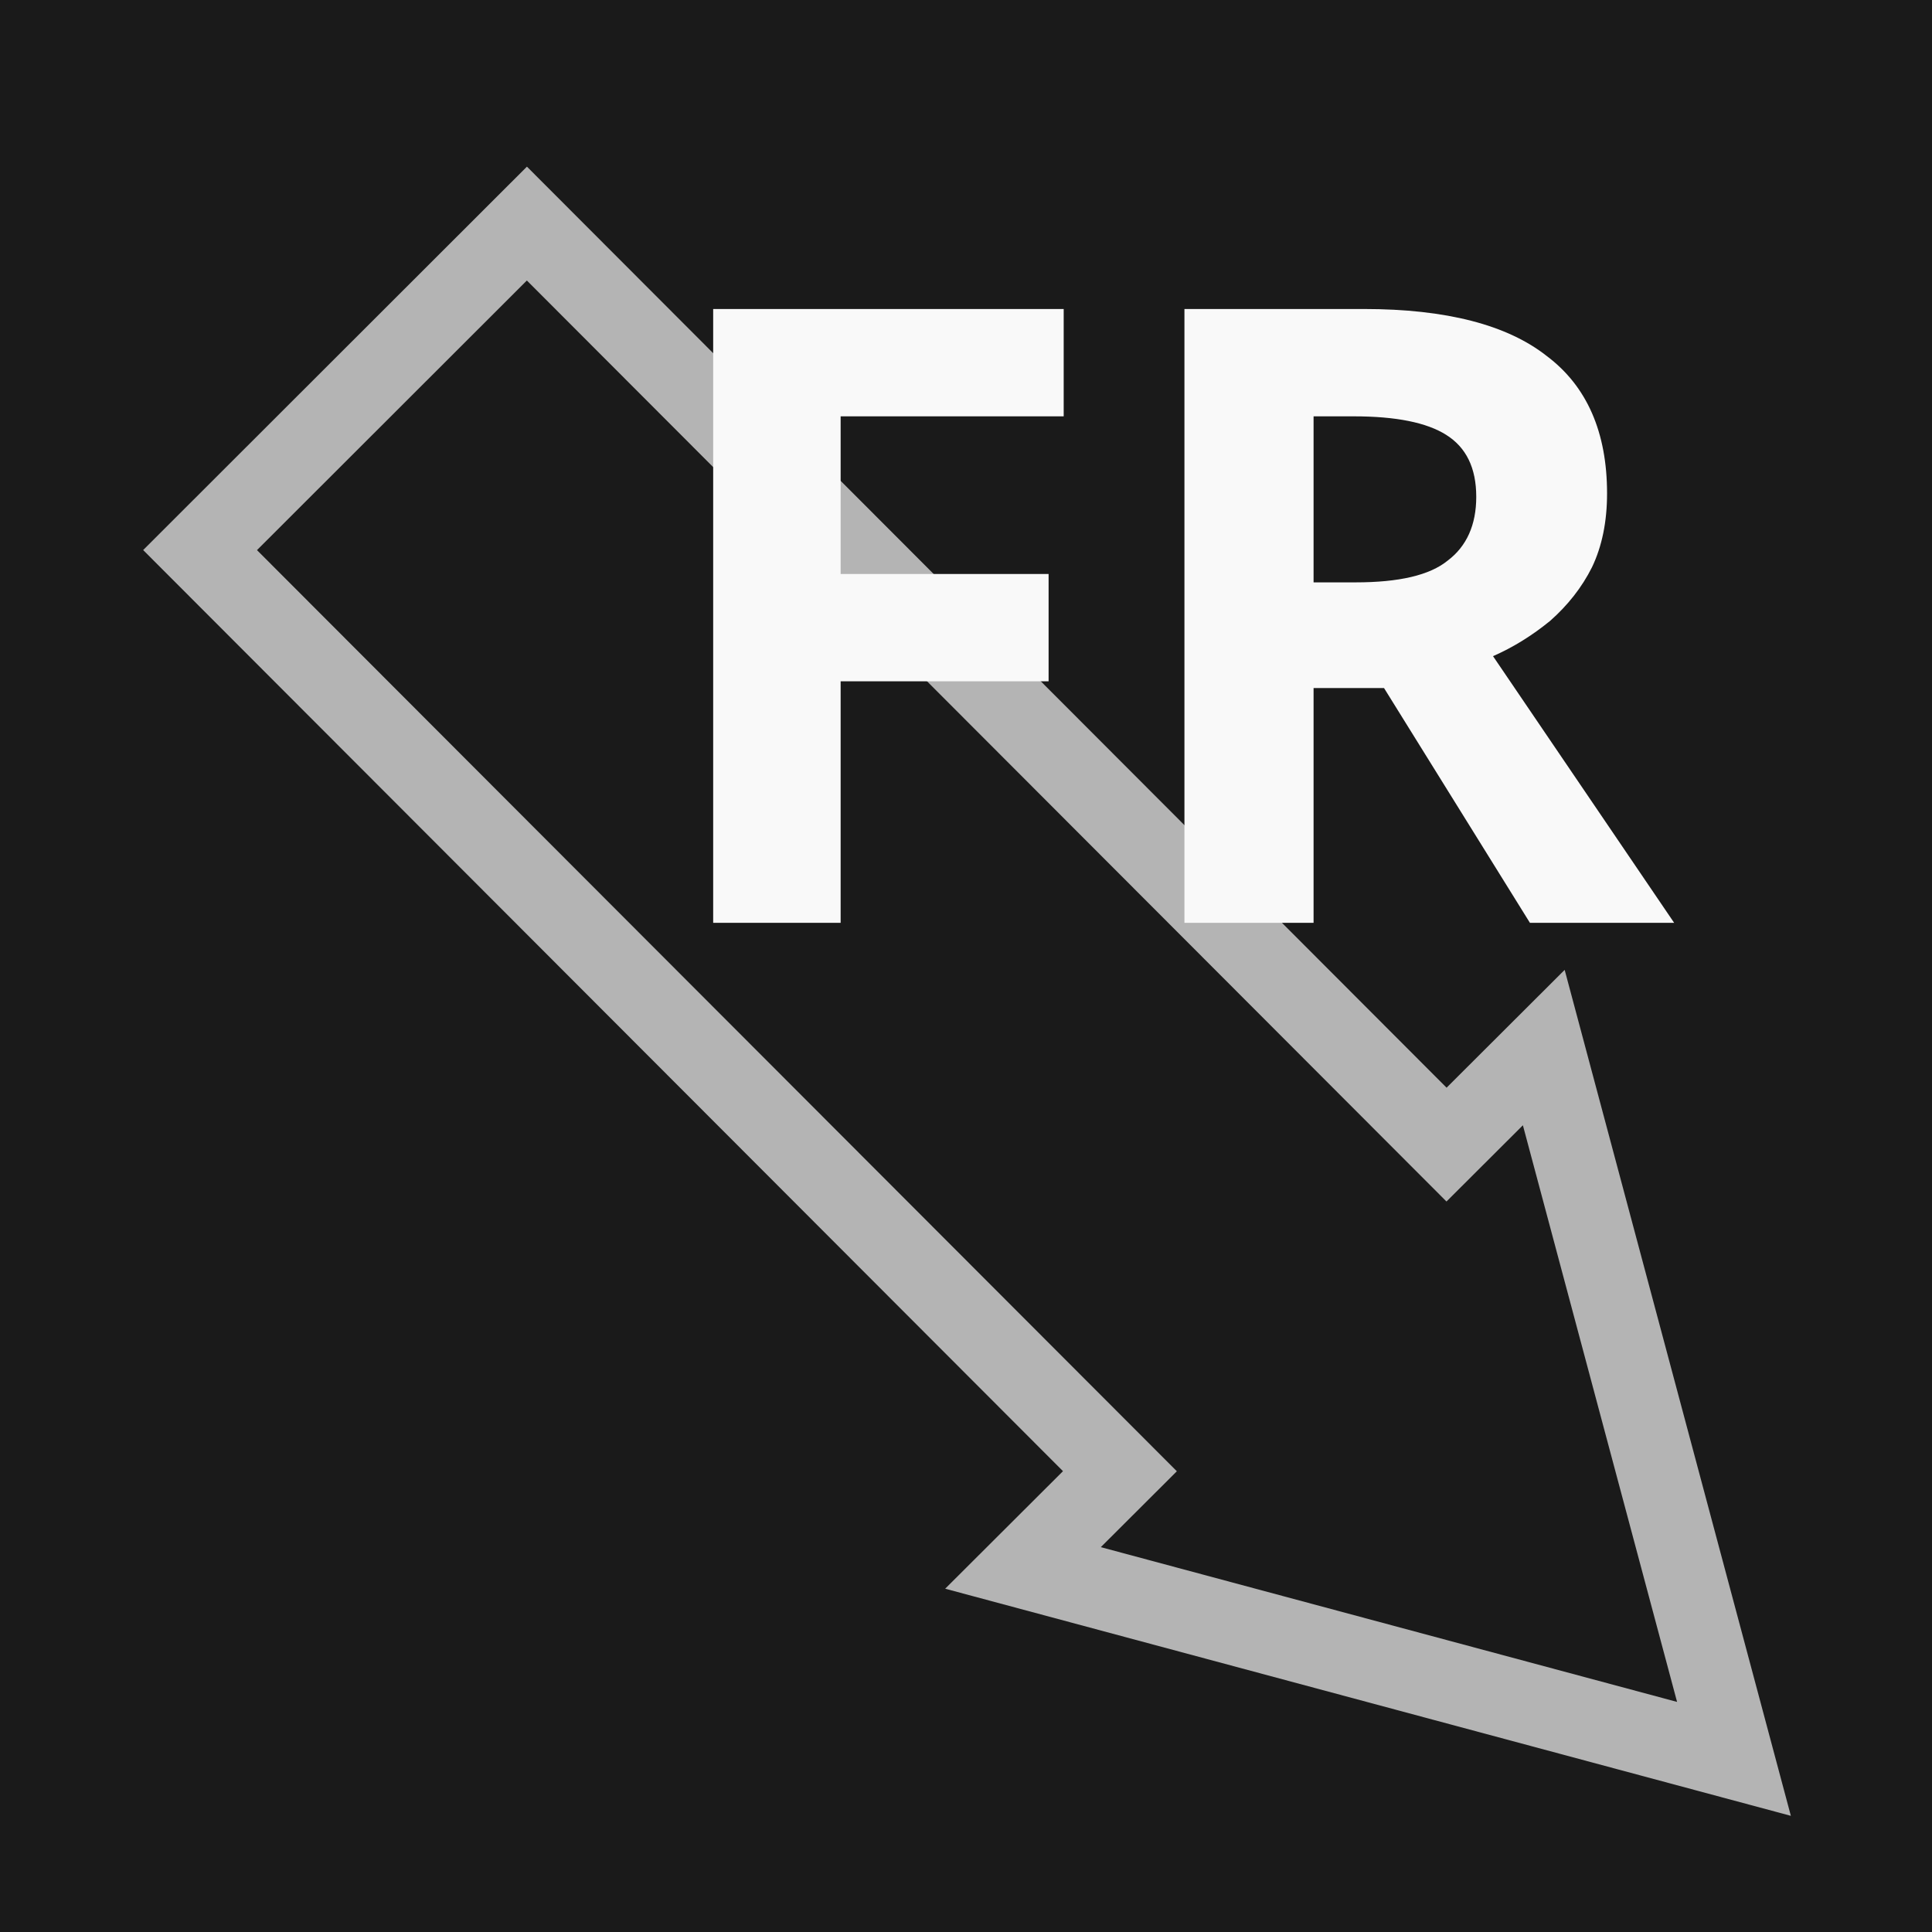
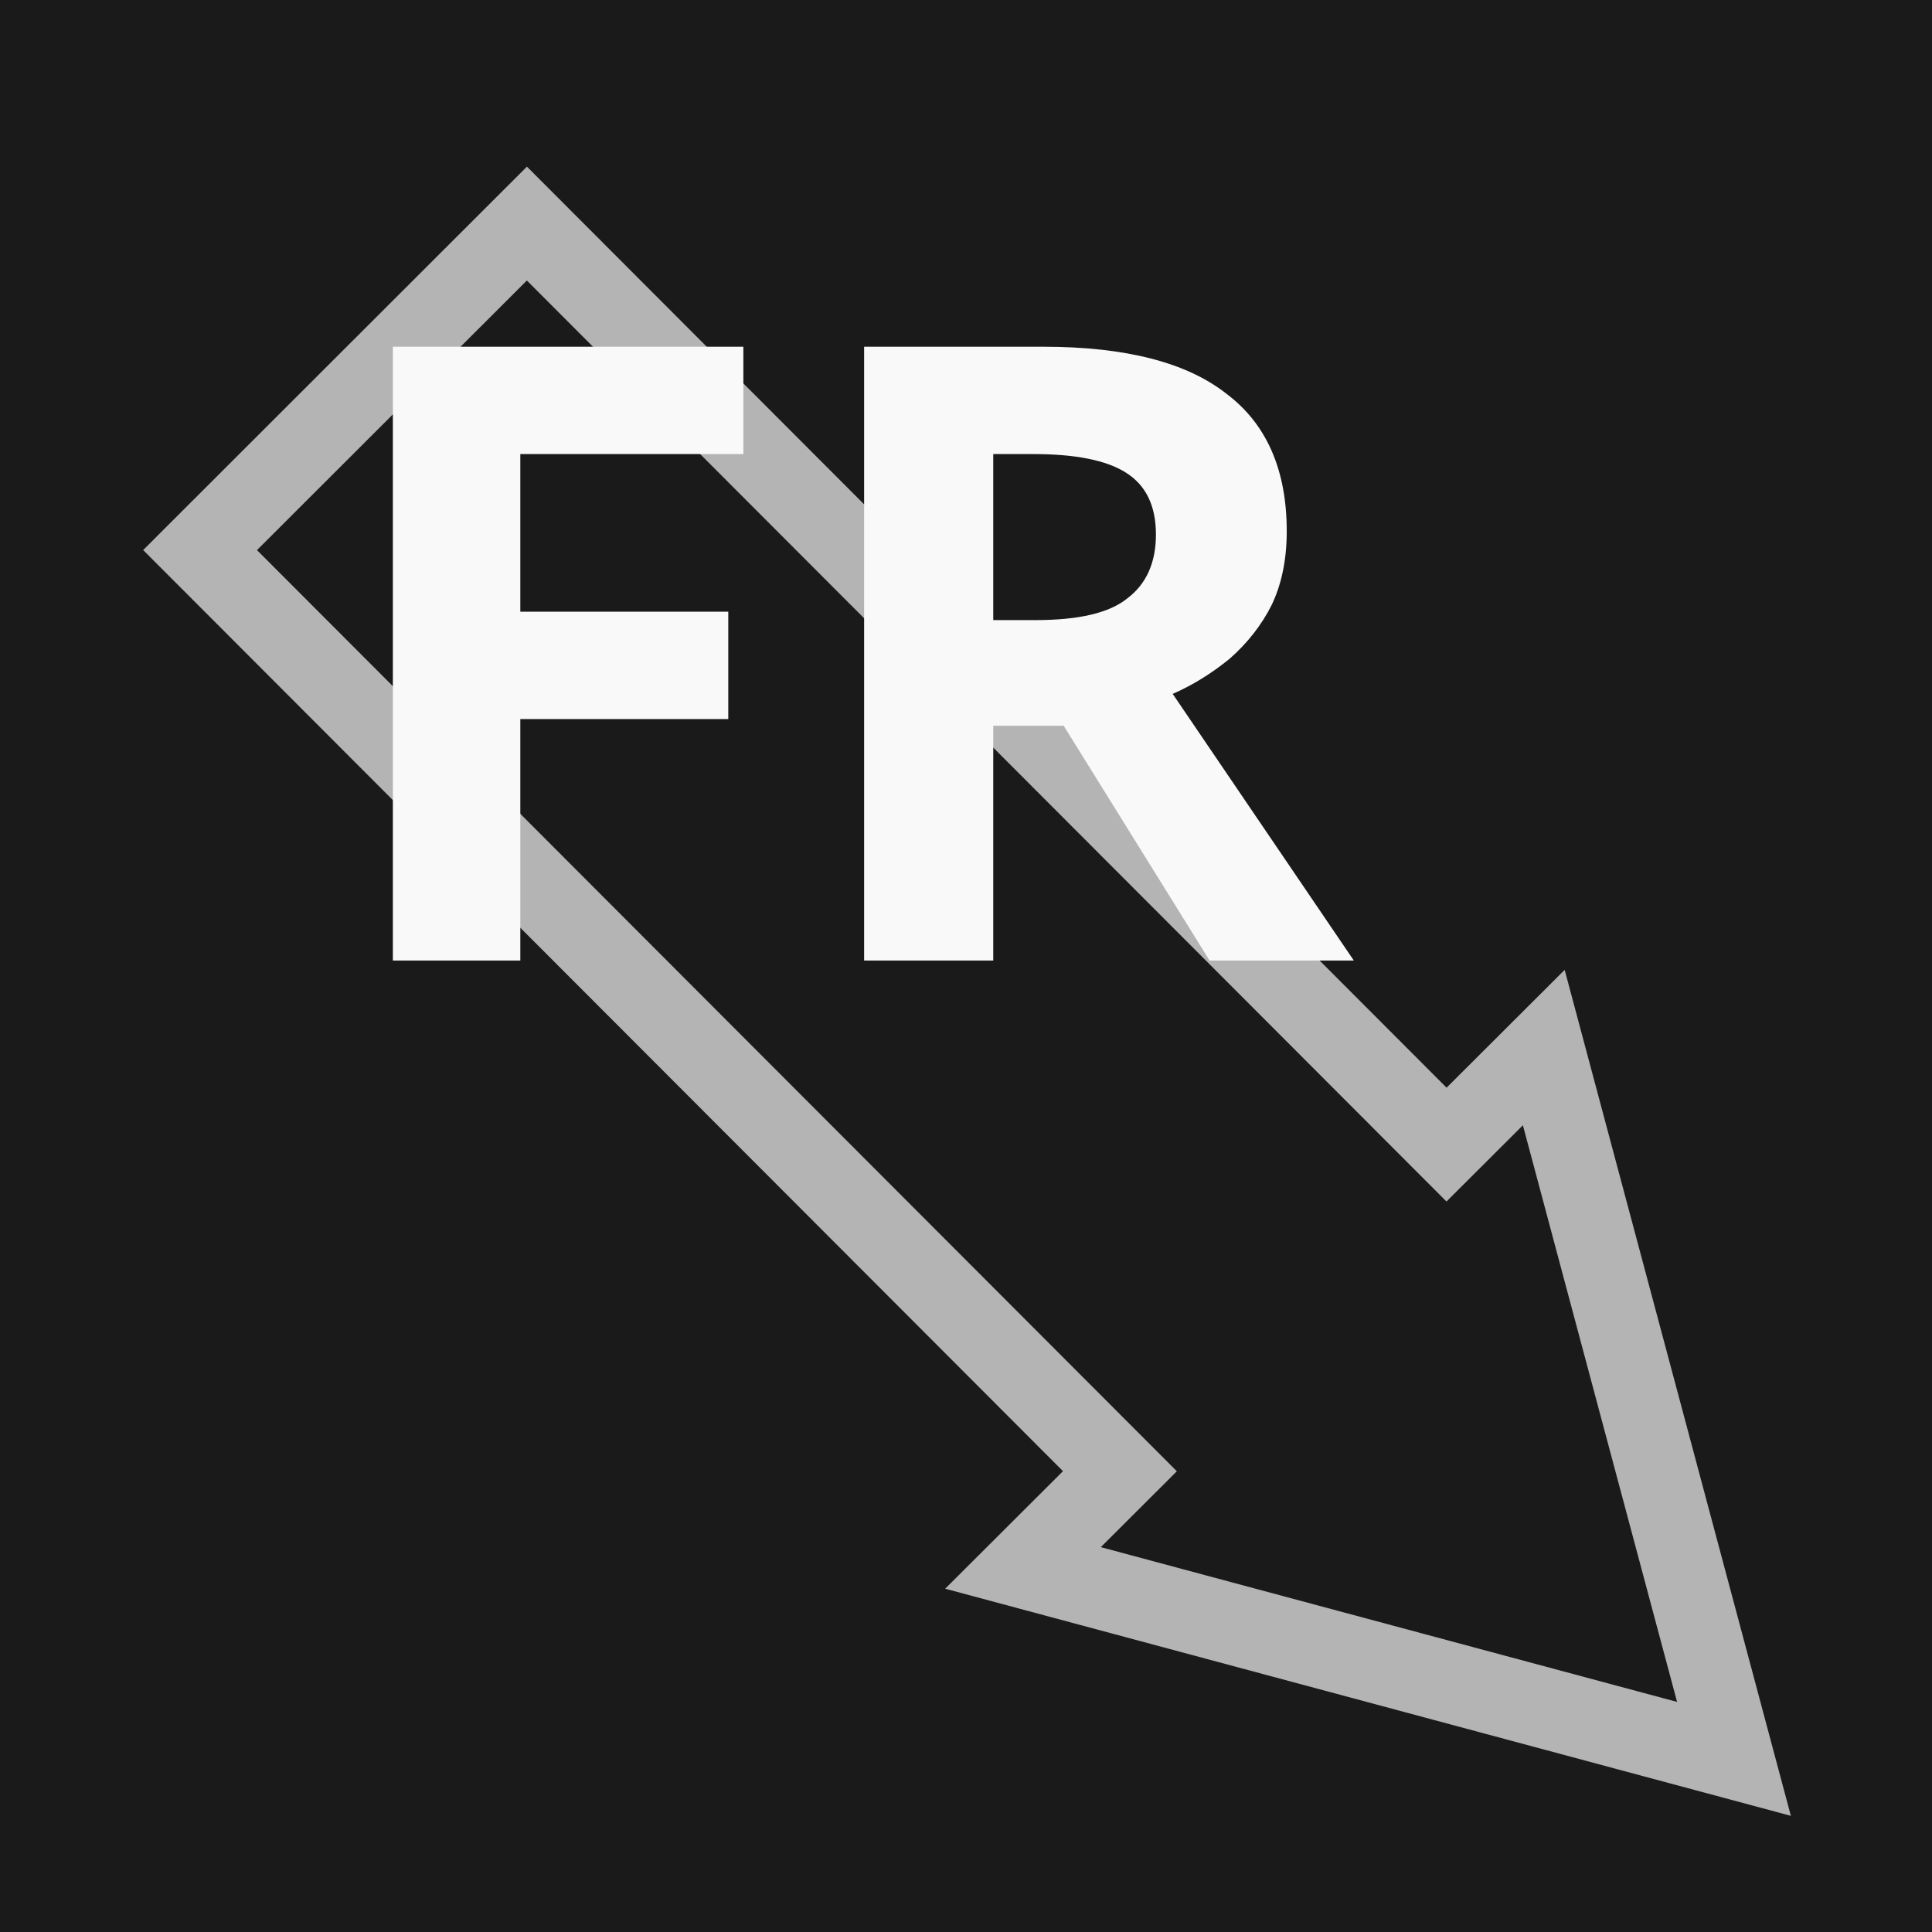
<svg xmlns="http://www.w3.org/2000/svg" stroke-width="0.501" stroke-linejoin="bevel" fill-rule="evenodd" version="1.1" overflow="visible" width="18pt" height="18pt" viewBox="0 0 18 18" id="svg92">
  <defs id="defs79">
    <marker id="DefaultArrow2" markerUnits="strokeWidth" viewBox="0 0 1 1" markerWidth="1" markerHeight="1" overflow="visible" orient="auto">
      <g transform="scale(0.009259259)" id="g4">
        <path d="M -9 54 L -9 -54 L 117 0 z" id="path2" />
      </g>
    </marker>
    <marker id="DefaultArrow3" markerUnits="strokeWidth" viewBox="0 0 1 1" markerWidth="1" markerHeight="1" overflow="visible" orient="auto">
      <g transform="scale(0.009259259)" id="g9">
        <path d="M -27 54 L -9 0 L -27 -54 L 135 0 z" id="path7" />
      </g>
    </marker>
    <marker id="DefaultArrow4" markerUnits="strokeWidth" viewBox="0 0 1 1" markerWidth="1" markerHeight="1" overflow="visible" orient="auto">
      <g transform="scale(0.009259259)" id="g14">
        <path d="M -9,0 L -9,-45 C -9,-51.708 2.808,-56.580 9,-54 L 117,-9 C 120.916,-7.369 126.000,-4.242 126,0 C 126,4.242 120.916,7.369 117,9 L 9,54 C 2.808,56.580 -9,51.708 -9,45 z" id="path12" />
      </g>
    </marker>
    <marker id="DefaultArrow5" markerUnits="strokeWidth" viewBox="0 0 1 1" markerWidth="1" markerHeight="1" overflow="visible" orient="auto">
      <g transform="scale(0.009259259)" id="g19">
        <path d="M -54, 0 C -54,29.807 -29.807,54 0,54 C 29.807,54 54,29.807 54,0 C 54,-29.807 29.807,-54 0,-54 C -29.807,-54 -54,-29.807 -54,0 z" id="path17" />
      </g>
    </marker>
    <marker id="DefaultArrow6" markerUnits="strokeWidth" viewBox="0 0 1 1" markerWidth="1" markerHeight="1" overflow="visible" orient="auto">
      <g transform="scale(0.009259259)" id="g24">
        <path d="M -63,0 L 0,63 L 63,0 L 0,-63 z" id="path22" />
      </g>
    </marker>
    <marker id="DefaultArrow7" markerUnits="strokeWidth" viewBox="0 0 1 1" markerWidth="1" markerHeight="1" overflow="visible" orient="auto">
      <g transform="scale(0.009259259)" id="g29">
        <path d="M 18,-54 L 108,-54 L 63,0 L 108,54 L 18, 54 L -36,0 z" id="path27" />
      </g>
    </marker>
    <marker id="DefaultArrow8" markerUnits="strokeWidth" viewBox="0 0 1 1" markerWidth="1" markerHeight="1" overflow="visible" orient="auto">
      <g transform="scale(0.009259259)" id="g34">
        <path d="M -36,0 L 18,-54 L 54,-54 L 18,-18 L 27,-18 L 63,-54 L 99,-54 L 63,-18 L 72,-18 L 108,-54 L 144,-54 L 90,0 L 144,54 L 108,54 L 72,18 L 63,18 L 99,54 L 63,54 L 27,18 L 18,18 L 54,54 L 18,54 z" id="path32" />
      </g>
    </marker>
    <marker id="DefaultArrow9" markerUnits="strokeWidth" viewBox="0 0 1 1" markerWidth="1" markerHeight="1" overflow="visible" orient="auto">
      <g transform="scale(0.009259259)" id="g39">
        <path d="M 0,45 L -45,0 L 0, -45 L 45, 0 z M 0, 63 L-63, 0 L 0, -63 L 63, 0 z" id="path37" />
      </g>
    </marker>
    <filter id="StainedFilter">
      <feBlend mode="multiply" in2="BackgroundImage" in="SourceGraphic" result="blend" id="feBlend42" />
      <feComposite in="blend" in2="SourceAlpha" operator="in" result="comp" id="feComposite44" />
    </filter>
    <filter id="BleachFilter">
      <feBlend mode="screen" in2="BackgroundImage" in="SourceGraphic" result="blend" id="feBlend47" />
      <feComposite in="blend" in2="SourceAlpha" operator="in" result="comp" id="feComposite49" />
    </filter>
    <filter id="InvertTransparencyBitmapFilter">
      <feComponentTransfer id="feComponentTransfer58">
        <feFuncR type="gamma" amplitude="1.055" exponent=".417" offset="-0.055" id="feFuncR52" />
        <feFuncG type="gamma" amplitude="1.055" exponent=".417" offset="-0.055" id="feFuncG54" />
        <feFuncB type="gamma" amplitude="1.055" exponent=".417" offset="-0.055" id="feFuncB56" />
      </feComponentTransfer>
      <feComponentTransfer id="feComponentTransfer68">
        <feFuncR type="linear" slope="-1" intercept="1" id="feFuncR60" />
        <feFuncG type="linear" slope="-1" intercept="1" id="feFuncG62" />
        <feFuncB type="linear" slope="-1" intercept="1" id="feFuncB64" />
        <feFuncA type="linear" slope="1" intercept="0" id="feFuncA66" />
      </feComponentTransfer>
      <feComponentTransfer id="feComponentTransfer76">
        <feFuncR type="gamma" amplitude="1" exponent="2.4" offset="0" id="feFuncR70" />
        <feFuncG type="gamma" amplitude="1" exponent="2.4" offset="0" id="feFuncG72" />
        <feFuncB type="gamma" amplitude="1" exponent="2.4" offset="0" id="feFuncB74" />
      </feComponentTransfer>
    </filter>
  </defs>
  <text xml:space="preserve" style="font-size:14px;line-height:1.25;fill:#282828;stroke-width:0.376" x="10.756" y="5.961" id="text3762">
    <tspan id="tspan3760" x="10.756" y="18.348" style="stroke-width:0.376" />
  </text>
  <text xml:space="preserve" style="font-size:8px;line-height:1.25;fill:#282828;stroke-width:0.376;-inkscape-font-specification:Arial;font-family:Arial;font-weight:normal;font-style:normal;font-stretch:normal;font-variant:normal;" x="10.603" y="5.411" id="text3766">
    <tspan id="tspan3764" x="10.603" y="12.489" style="stroke-width:0.376;-inkscape-font-specification:Arial;font-family:Arial;font-weight:normal;font-style:normal;font-stretch:normal;font-variant:normal;" />
  </text>
  <text xml:space="preserve" style="font-style:normal;font-variant:normal;font-weight:normal;font-stretch:normal;font-size:6px;line-height:1.25;font-family:Arial;-inkscape-font-specification:Arial;fill:#ffffff;stroke-width:0.376;" x="11.122" y="5.991" id="text3770">
    <tspan id="tspan3768" x="11.122" y="13.197" style="fill:#ffffff;stroke-width:0.376;font-size:6px;" />
  </text>
  <text xml:space="preserve" style="font-style:normal;font-variant:normal;font-weight:normal;font-stretch:normal;font-size:6px;line-height:1.25;font-family:Arial;-inkscape-font-specification:Arial;fill:#ffffff;stroke-width:0.376" x="9.87" y="5.716" id="text3774">
    <tspan id="tspan3772" x="9.87" y="11.121" style="stroke-width:0.376" />
  </text>
  <path style="fill:#282828;fill-opacity:1;stroke-width:0.033" d="" id="path3785" transform="scale(0.75)" />
  <path transform="scale(0.75)" id="path3793" d="" style="fill:#282828;fill-opacity:1;stroke-width:0.033" />
  <rect style="fill:#1a1a1a;fill-opacity:1;stroke-width:0.376" id="rect3795" width="18.167" height="18.118" x="-0.049" y="-0.02" />
  <path d="m 4.909,2.083 -3.045,3.042 8.57,8.582 -0.903,0.901 6.624,1.779 -1.772,-6.627 -0.906,0.904 z" stroke-miterlimit="79.84" id="path87" style="font-size:16px;font-family:'Times New Roman';fill:none;stroke:#b4b4b4;stroke-width:0.75;stroke-linejoin:miter;stroke-miterlimit:79.84;marker-start:none;marker-end:none" />
-   <text xml:space="preserve" style="font-style:normal;font-variant:normal;font-weight:bold;font-stretch:normal;font-size:8px;line-height:1.25;font-family:sans-serif;-inkscape-font-specification:'sans-serif Bold';fill:#f9f9f9;fill-opacity:1;stroke-width:0.376" x="5.925" y="8.598" id="text3805">
-     <tspan id="tspan3803" x="5.925" y="8.598" style="font-size:8px;fill:#f9f9f9;stroke-width:0.376">FR</tspan>
+   <text xml:space="preserve" style="font-style:normal;font-variant:normal;font-weight:bold;font-stretch:normal;font-size:8px;line-height:1.25;font-family:sans-serif;-inkscape-font-specification:'sans-serif Bold';fill:#f9f9f9;fill-opacity:1;stroke-width:0.376" x="2.943" y="8.952" id="text3805">
+     <tspan id="tspan3803" x="2.943" y="8.952" style="font-size:8px;fill:#f9f9f9;stroke-width:0.376">FR</tspan>
  </text>
</svg>
